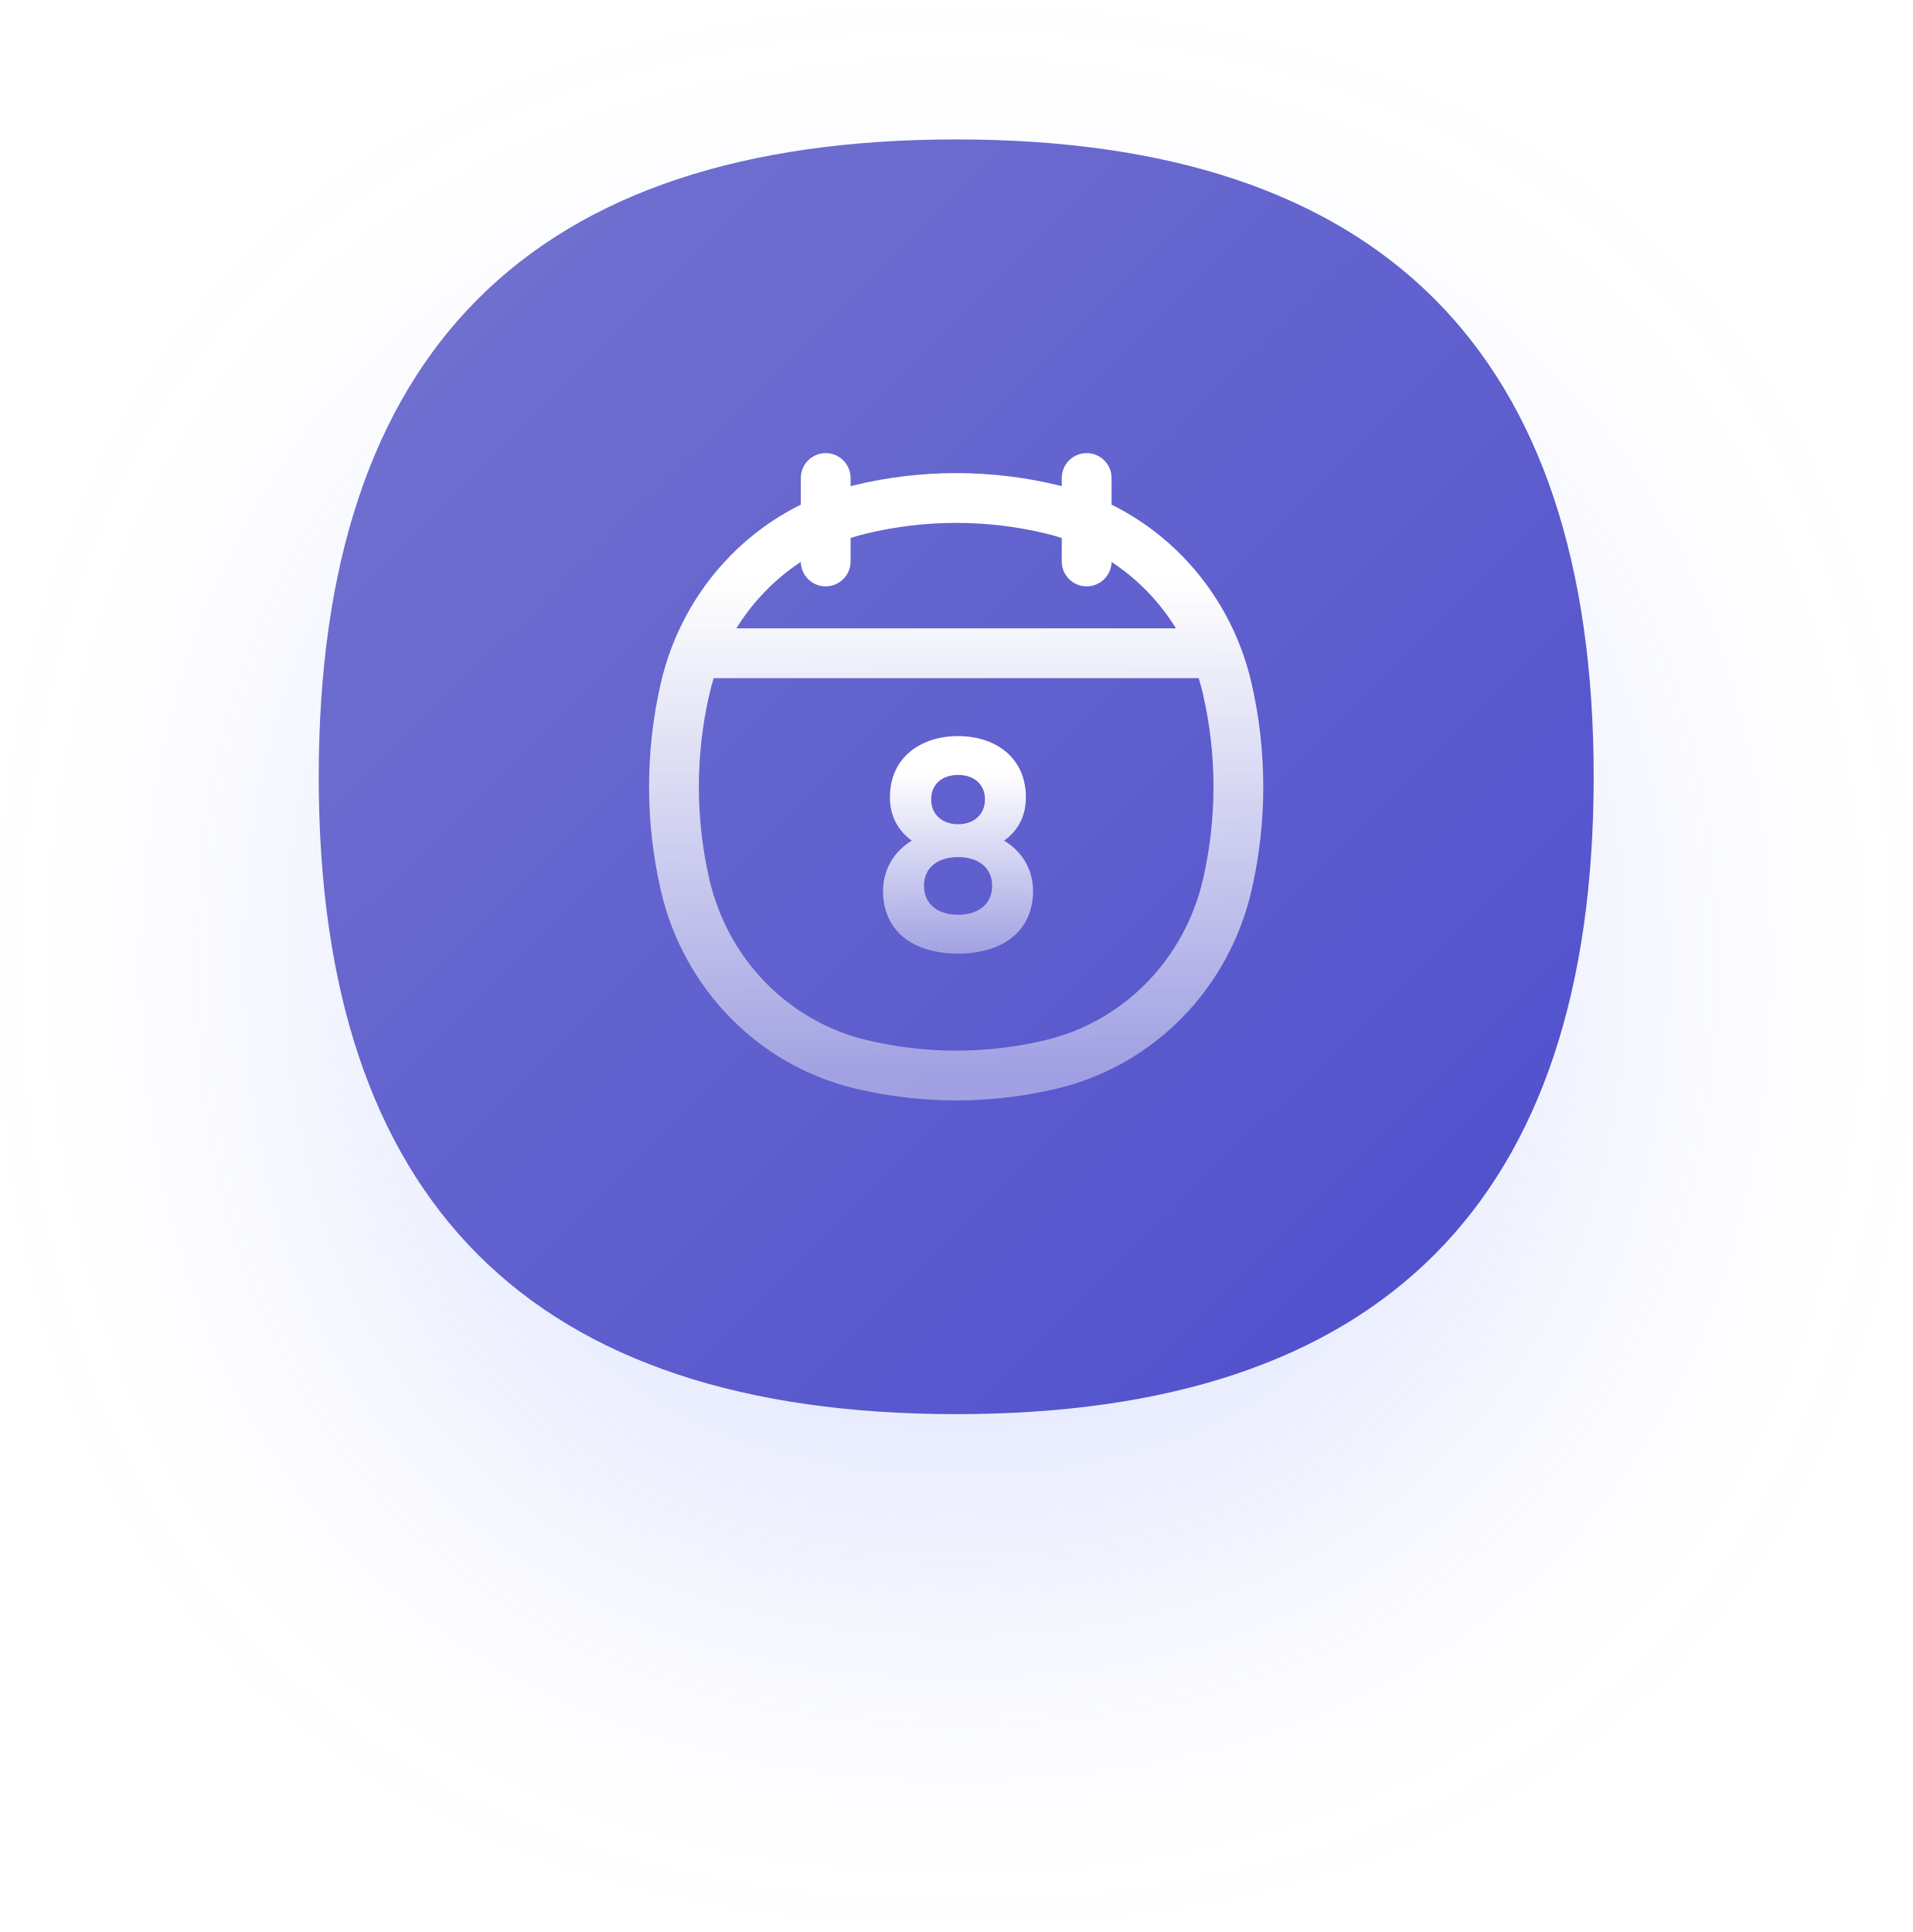
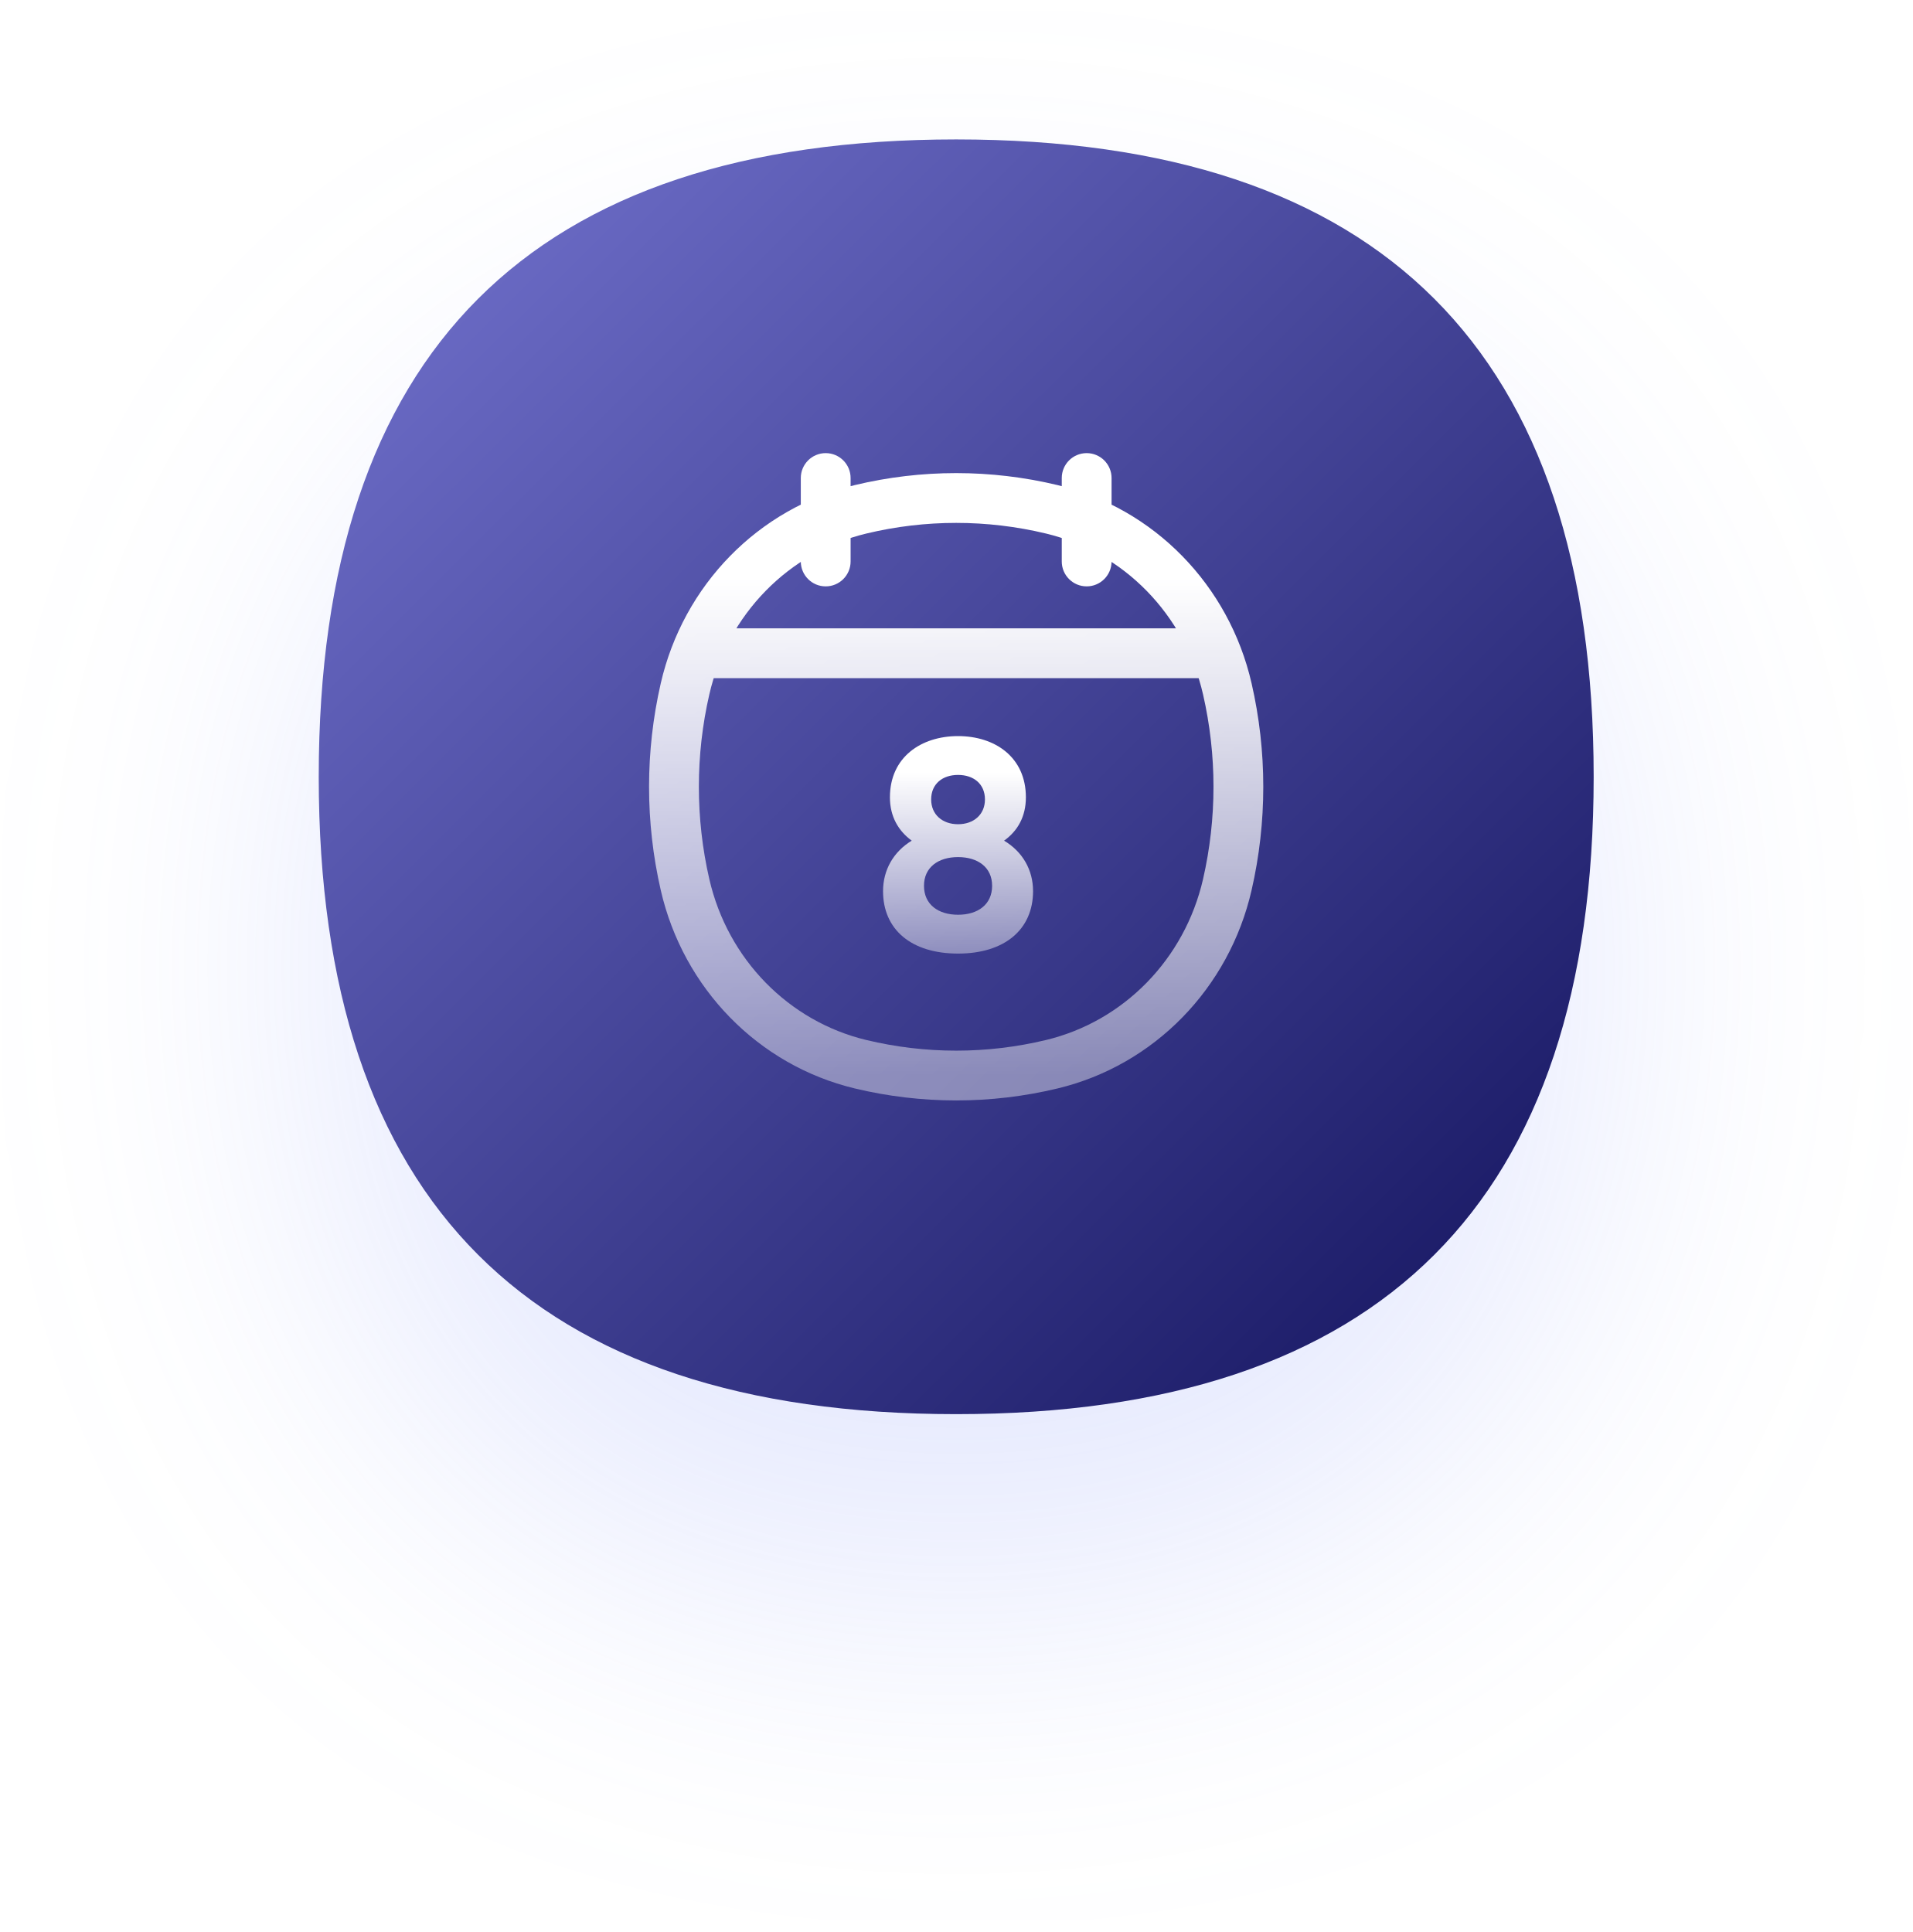
<svg xmlns="http://www.w3.org/2000/svg" width="96" height="97" viewBox="0 0 96 97" fill="none">
  <g filter="url(#filter0_d)">
    <path d="M80 39C80 60.333 69.333 71 48 71C26.667 71 16 60.333 16 39C16 17.667 26.667 7 48 7C69.333 7 80 17.667 80 39Z" fill="url(#paint0_linear)" />
  </g>
  <path d="M34.388 44.414L35.606 44.135L34.388 44.414ZM34.388 34.589L35.606 34.868L34.388 34.589ZM61.61 34.589L60.392 34.868L61.61 34.589ZM61.61 44.414L60.392 44.135L61.61 44.414ZM52.799 53.431L53.091 54.647L52.799 53.431ZM43.199 53.431L43.49 52.216L43.199 53.431ZM43.199 25.571L43.49 26.787L43.199 25.571ZM52.799 25.571L53.091 24.356L52.799 25.571ZM42.699 24C42.699 23.31 42.139 22.75 41.449 22.75C40.758 22.75 40.199 23.31 40.199 24H42.699ZM40.199 28.19C40.199 28.88 40.758 29.44 41.449 29.44C42.139 29.44 42.699 28.88 42.699 28.19H40.199ZM55.799 24C55.799 23.31 55.239 22.75 54.549 22.75C53.858 22.75 53.299 23.31 53.299 24H55.799ZM53.299 28.19C53.299 28.88 53.858 29.44 54.549 29.44C55.239 29.44 55.799 28.88 55.799 28.19H53.299ZM35.606 44.135C34.907 41.087 34.907 37.916 35.606 34.868L33.169 34.309C32.386 37.724 32.386 41.278 33.169 44.693L35.606 44.135ZM60.392 34.868C61.09 37.916 61.09 41.087 60.392 44.135L62.828 44.693C63.611 41.278 63.611 37.724 62.828 34.309L60.392 34.868ZM52.507 52.216C49.542 52.928 46.456 52.928 43.49 52.216L42.907 54.647C46.256 55.451 49.742 55.451 53.091 54.647L52.507 52.216ZM43.49 26.787C46.456 26.075 49.542 26.075 52.507 26.787L53.091 24.356C49.742 23.552 46.256 23.552 42.907 24.356L43.49 26.787ZM43.49 52.216C39.592 51.28 36.528 48.159 35.606 44.135L33.169 44.693C34.298 49.618 38.061 53.484 42.907 54.647L43.49 52.216ZM53.091 54.647C57.936 53.484 61.7 49.618 62.828 44.693L60.392 44.135C59.469 48.159 56.405 51.28 52.507 52.216L53.091 54.647ZM52.507 26.787C56.405 27.723 59.469 30.844 60.392 34.868L62.828 34.309C61.7 29.385 57.936 25.519 53.091 24.356L52.507 26.787ZM42.907 24.356C38.061 25.519 34.298 29.385 33.169 34.309L35.606 34.868C36.528 30.844 39.592 27.723 43.49 26.787L42.907 24.356ZM34.899 34.048H61.098V31.548H34.899V34.048ZM40.199 24V28.19H42.699V24H40.199ZM53.299 24V28.19H55.799V24H53.299Z" fill="url(#paint1_linear)" />
  <path d="M50.403 42.207C51.078 41.727 51.498 41.007 51.498 40.032C51.498 38.007 49.938 36.957 48.093 36.957C46.248 36.957 44.673 38.007 44.673 40.032C44.673 41.007 45.108 41.727 45.768 42.207C44.853 42.762 44.328 43.677 44.328 44.742C44.328 46.677 45.753 47.877 48.093 47.877C50.418 47.877 51.858 46.677 51.858 44.742C51.858 43.677 51.333 42.762 50.403 42.207ZM48.093 38.907C48.873 38.907 49.443 39.357 49.443 40.137C49.443 40.902 48.873 41.382 48.093 41.382C47.313 41.382 46.743 40.902 46.743 40.137C46.743 39.357 47.313 38.907 48.093 38.907ZM48.093 45.927C47.103 45.927 46.383 45.417 46.383 44.472C46.383 43.542 47.103 43.032 48.093 43.032C49.083 43.032 49.803 43.542 49.803 44.472C49.803 45.417 49.083 45.927 48.093 45.927Z" fill="url(#paint2_linear)" />
  <defs>
    <filter id="filter0_d" x="0.084" y="0.569" width="95.832" height="95.832" filterUnits="userSpaceOnUse" color-interpolation-filters="sRGB">
      <feFlood flood-opacity="0" result="BackgroundImageFix" />
      <feColorMatrix in="SourceAlpha" type="matrix" values="0 0 0 0 0 0 0 0 0 0 0 0 0 0 0 0 0 0 127 0" result="hardAlpha" />
      <feOffset dy="9.485" />
      <feGaussianBlur stdDeviation="7.958" />
      <feColorMatrix type="matrix" values="0 0 0 0 0.478 0 0 0 0 0.557 0 0 0 0 0.973 0 0 0 0.19 0" />
      <feBlend mode="normal" in2="BackgroundImageFix" result="effect1_dropShadow" />
      <feBlend mode="normal" in="SourceGraphic" in2="effect1_dropShadow" result="shape" />
    </filter>
    <linearGradient id="paint0_linear" x1="16.086" y1="7" x2="79.922" y2="71.097" gradientUnits="userSpaceOnUse">
      <stop stop-color="#7474D0" />
-       <stop offset="1" stop-color="#4D4DCD" />
+       <stop offset="1" stop-color="#12125C" />
    </linearGradient>
    <linearGradient id="paint1_linear" x1="47.999" y1="29" x2="47.999" y2="54" gradientUnits="userSpaceOnUse">
      <stop stop-color="white" />
      <stop offset="1" stop-color="white" stop-opacity="0.42" />
    </linearGradient>
    <linearGradient id="paint2_linear" x1="48.093" y1="38.777" x2="48.093" y2="47.877" gradientUnits="userSpaceOnUse">
      <stop stop-color="white" />
      <stop offset="1" stop-color="white" stop-opacity="0.42" />
    </linearGradient>
  </defs>
</svg>
